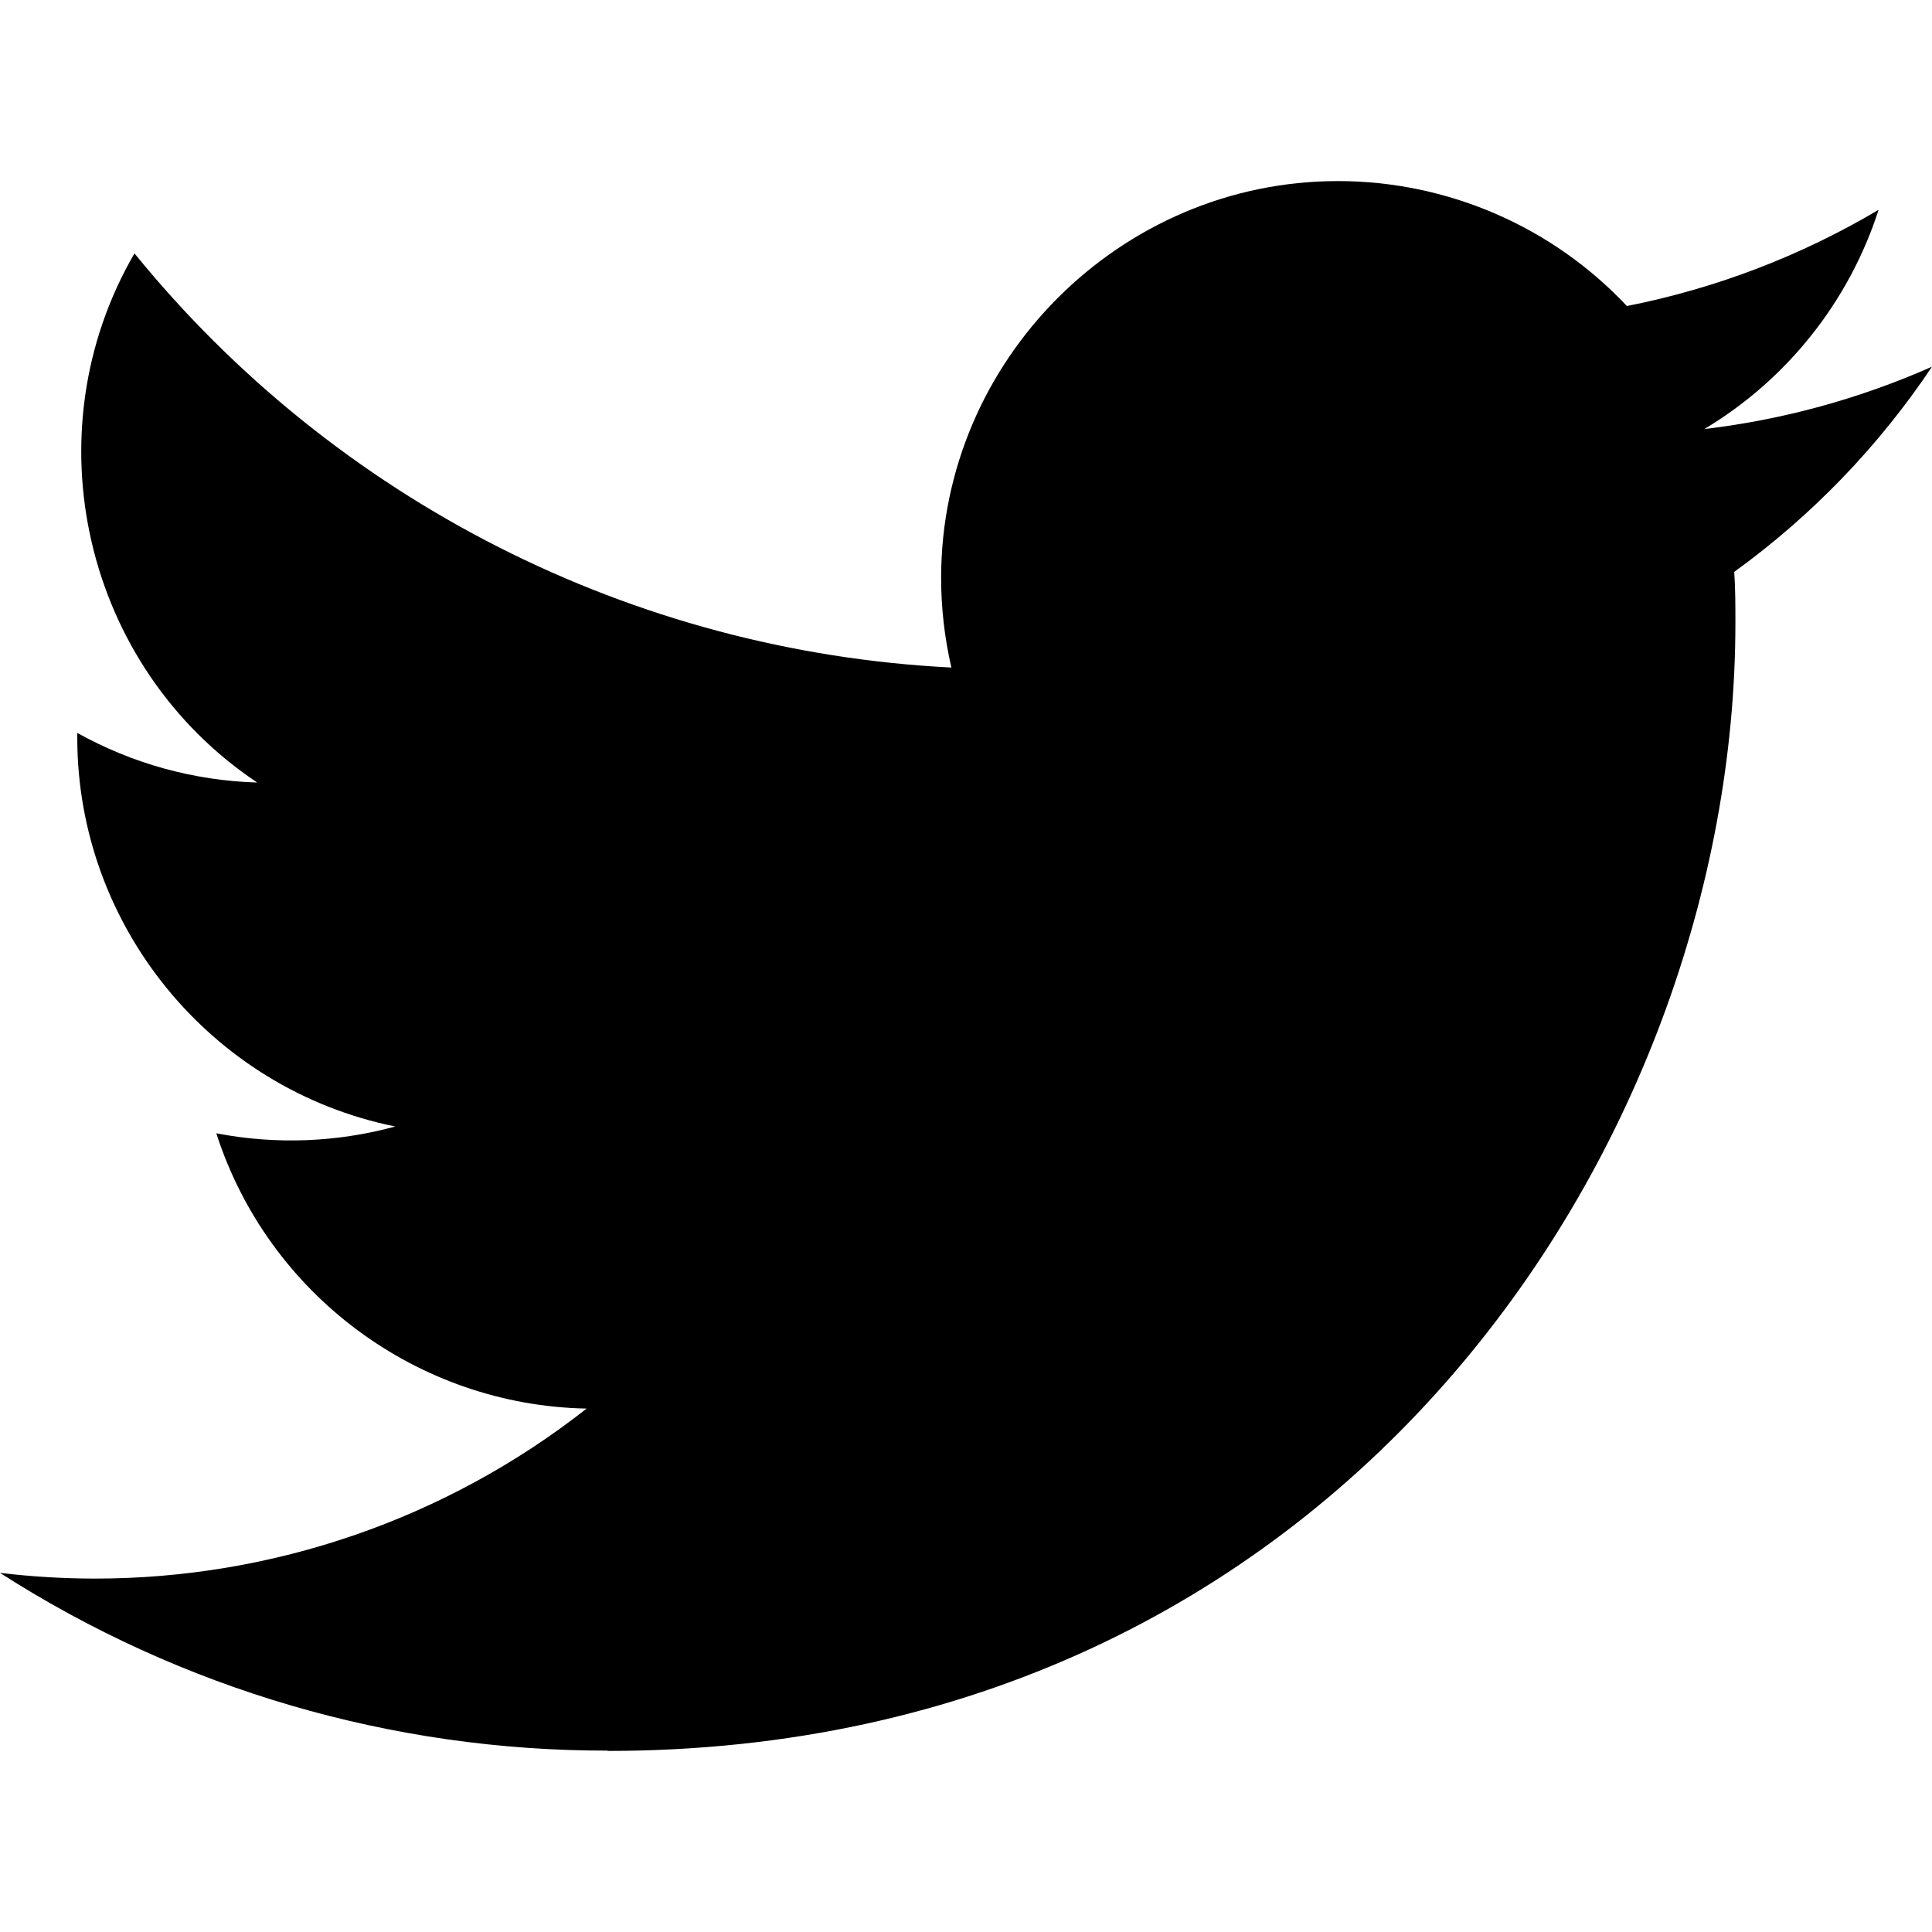
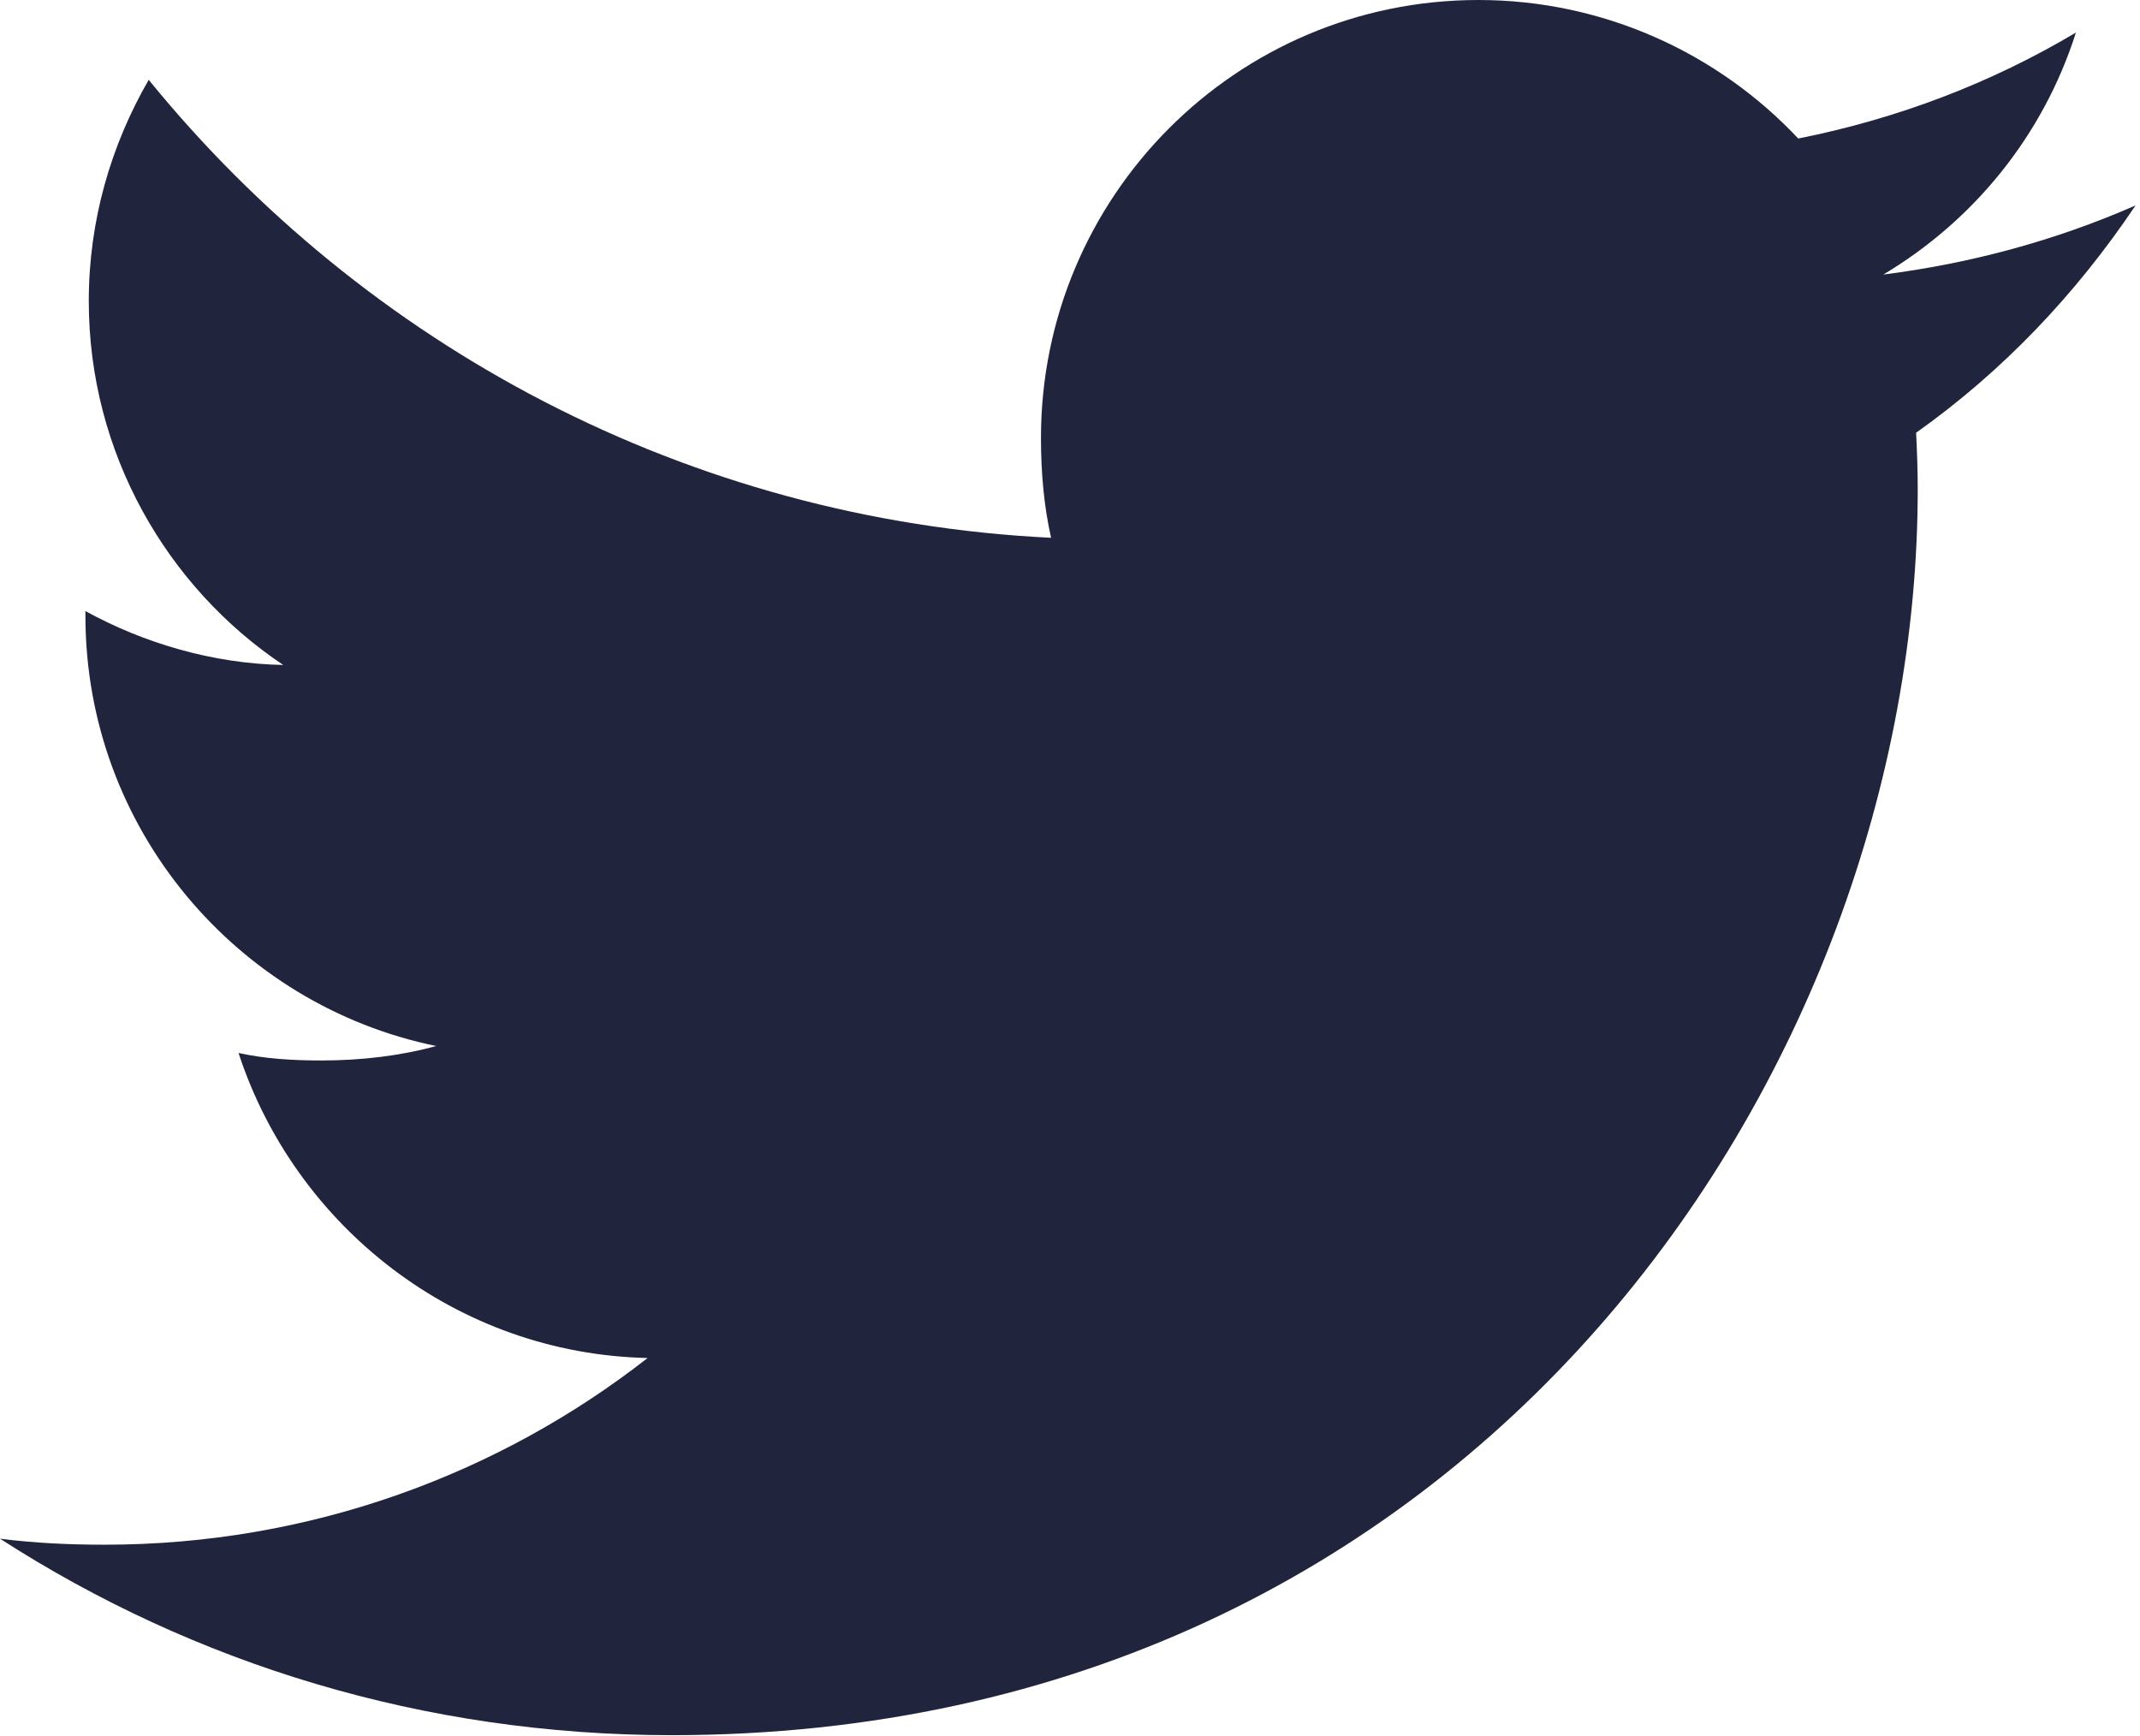
- <svg xmlns="http://www.w3.org/2000/svg" height="100%" style="fill-rule:evenodd;clip-rule:evenodd;stroke-linejoin:round;stroke-miterlimit:2;" version="1.1" viewBox="0 0 512 512" width="100%" xml:space="preserve">
-   <path d="M161.014,464.013c193.208,0 298.885,-160.071 298.885,-298.885c0,-4.546 0,-9.072 -0.307,-13.578c20.558,-14.871 38.305,-33.282 52.408,-54.374c-19.171,8.495 -39.51,14.065 -60.334,16.527c21.924,-13.124 38.343,-33.782 46.182,-58.102c-20.619,12.235 -43.18,20.859 -66.703,25.498c-19.862,-21.121 -47.602,-33.112 -76.593,-33.112c-57.682,0 -105.145,47.464 -105.145,105.144c0,8.002 0.914,15.979 2.722,23.773c-84.418,-4.231 -163.18,-44.161 -216.494,-109.752c-27.724,47.726 -13.379,109.576 32.522,140.226c-16.715,-0.495 -33.071,-5.005 -47.677,-13.148l0,1.331c0.014,49.814 35.447,93.111 84.275,102.974c-15.464,4.217 -31.693,4.833 -47.431,1.802c13.727,42.685 53.311,72.108 98.14,72.95c-37.19,29.227 -83.157,45.103 -130.458,45.056c-8.358,-0.016 -16.708,-0.522 -25.006,-1.516c48.034,30.825 103.94,47.18 161.014,47.104" style="fill-rule:nonzero;" />
+ <svg xmlns="http://www.w3.org/2000/svg" width="37" height="30" viewBox="0 0 37 30" fill="none">
+   <path d="M36.923 3.552C35.55 4.154 34.087 4.553 32.562 4.747C34.131 3.81 35.328 2.338 35.892 0.563C34.428 1.435 32.813 2.052 31.091 2.395C29.702 0.916 27.722 0 25.562 0C21.372 0 17.998 3.402 17.998 7.572C17.998 8.172 18.049 8.748 18.173 9.298C11.88 8.991 6.312 5.975 2.571 1.38C1.918 2.513 1.535 3.81 1.535 5.206C1.535 7.828 2.885 10.152 4.897 11.497C3.681 11.474 2.488 11.121 1.477 10.565C1.477 10.588 1.477 10.618 1.477 10.648C1.477 14.326 4.101 17.381 7.542 18.085C6.925 18.254 6.254 18.335 5.557 18.335C5.072 18.335 4.583 18.307 4.124 18.205C5.105 21.203 7.888 23.407 11.197 23.479C8.622 25.493 5.352 26.707 1.812 26.707C1.191 26.707 0.595 26.679 0 26.603C3.353 28.765 7.327 30 11.612 30C25.541 30 33.157 18.462 33.157 8.46C33.157 8.125 33.145 7.802 33.129 7.482C34.632 6.415 35.894 5.084 36.923 3.552Z" fill="#21243D" />
</svg>
